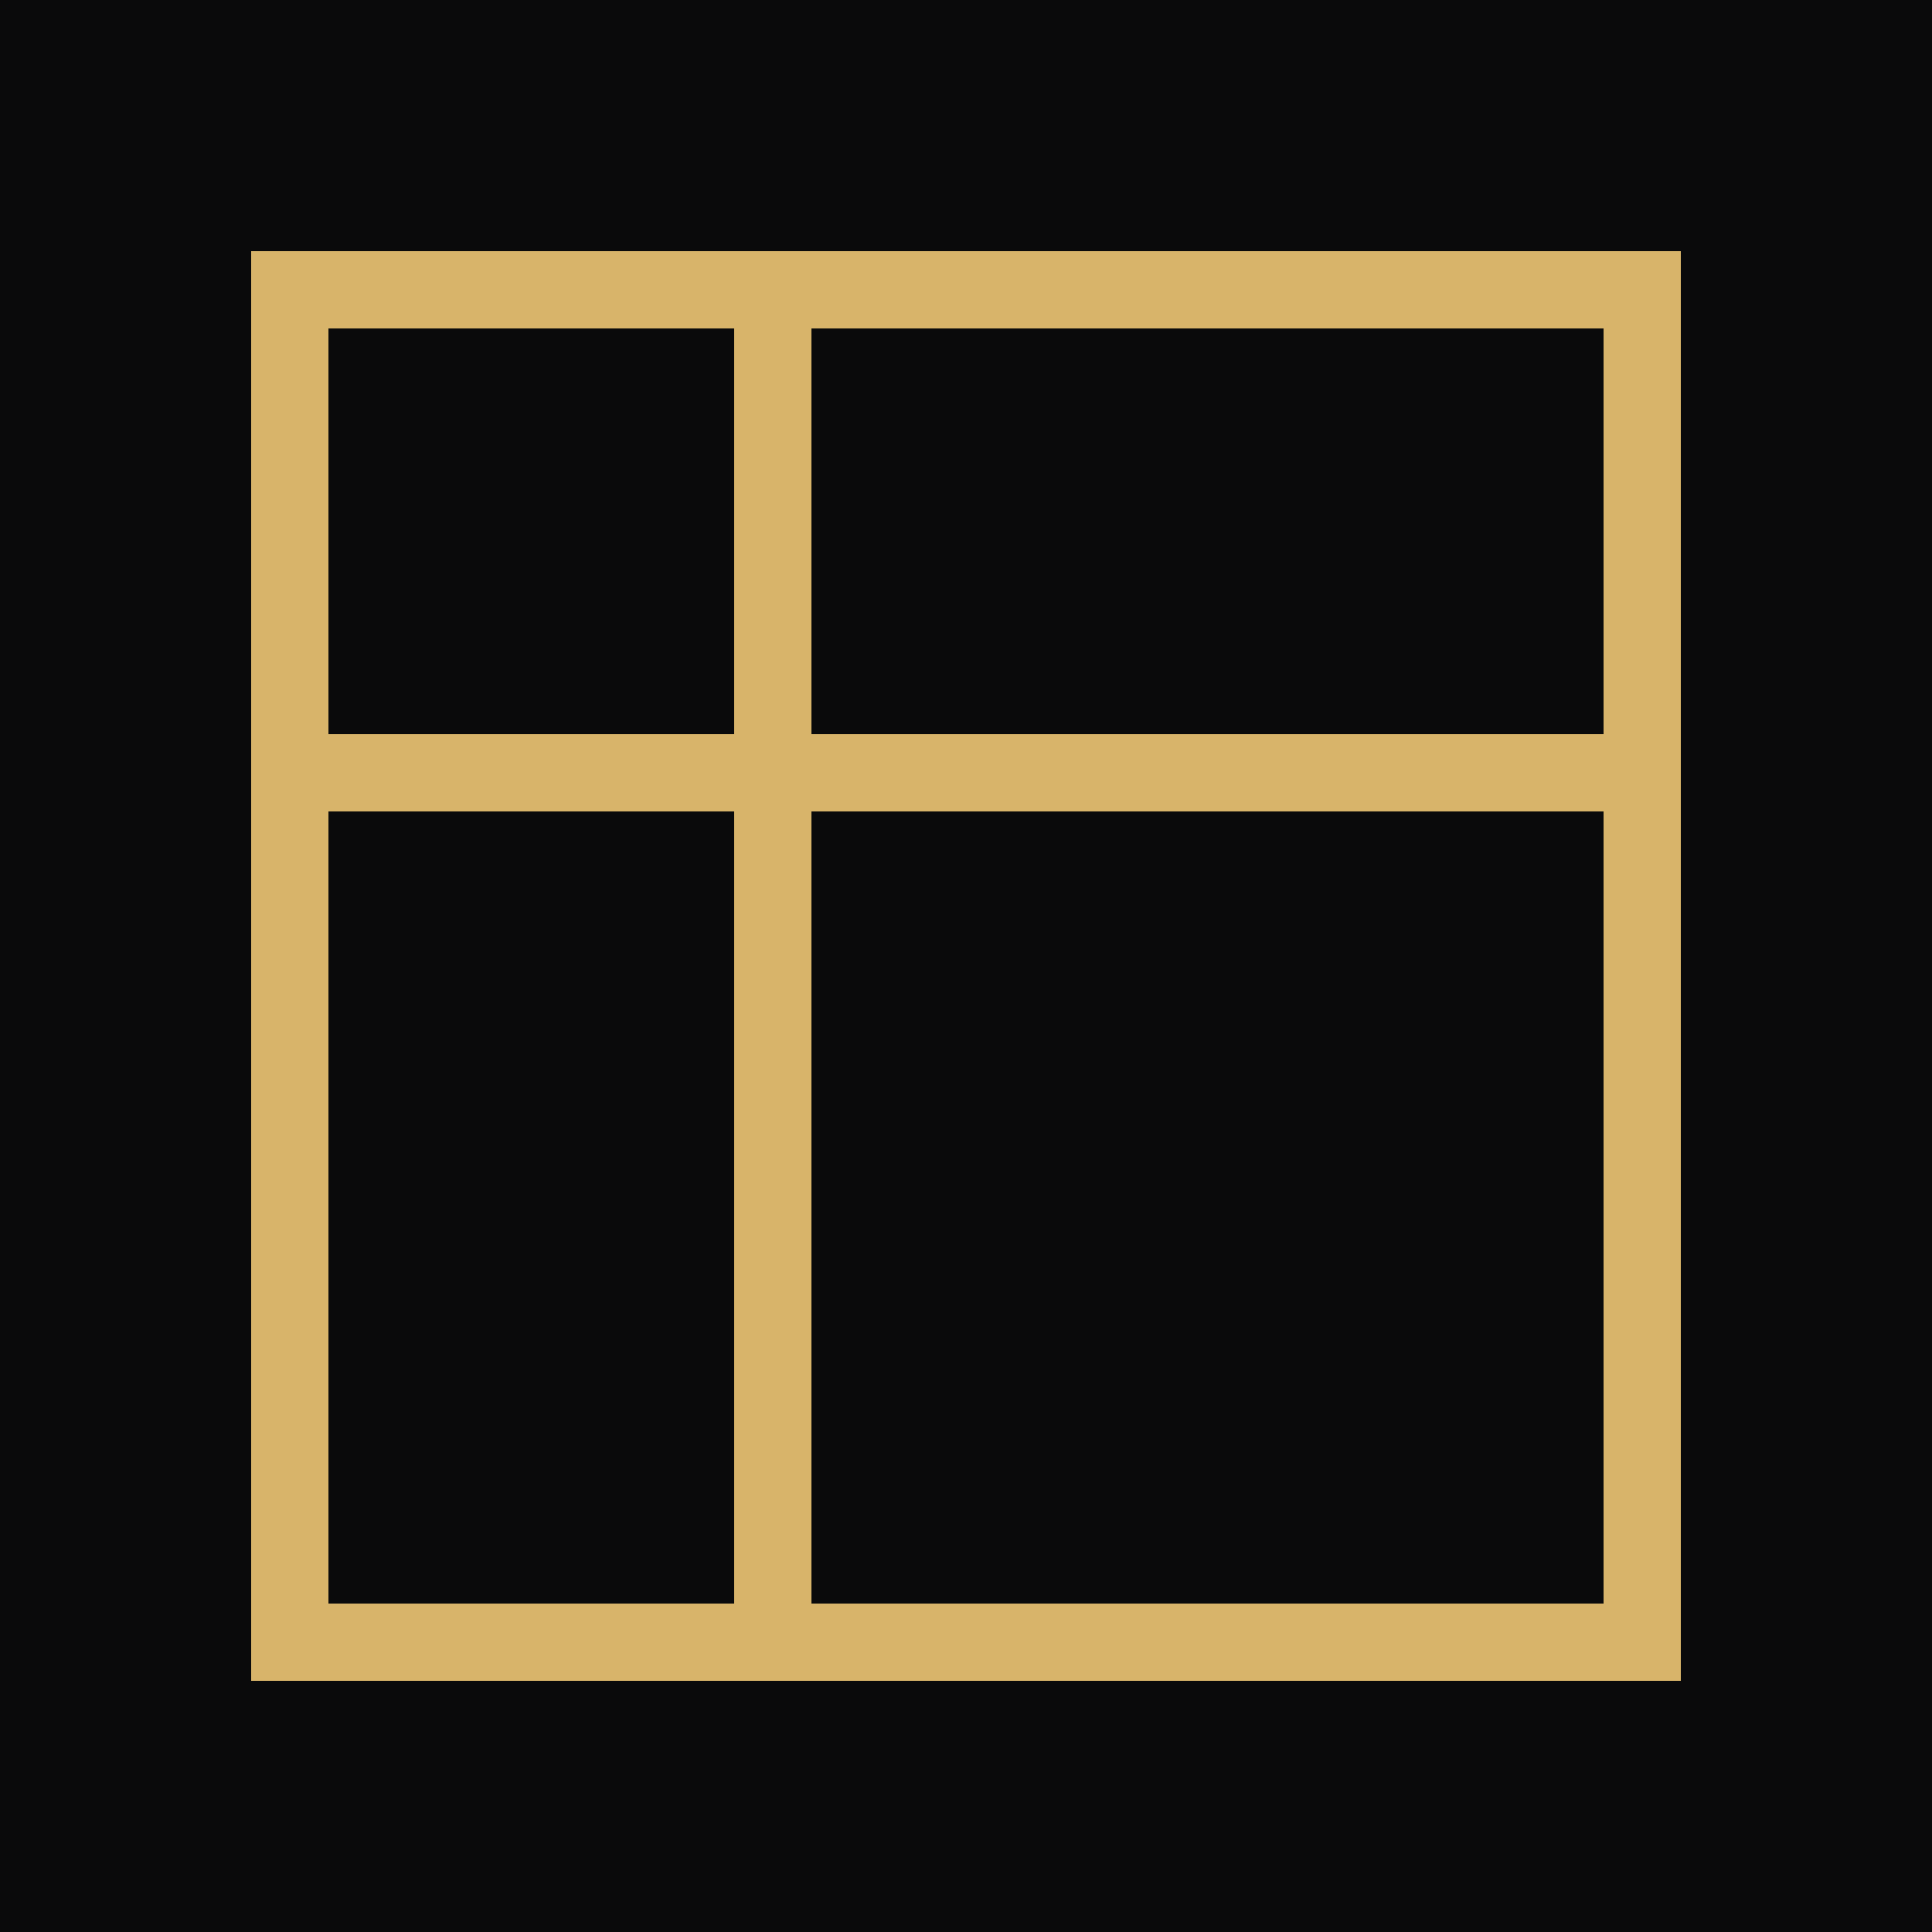
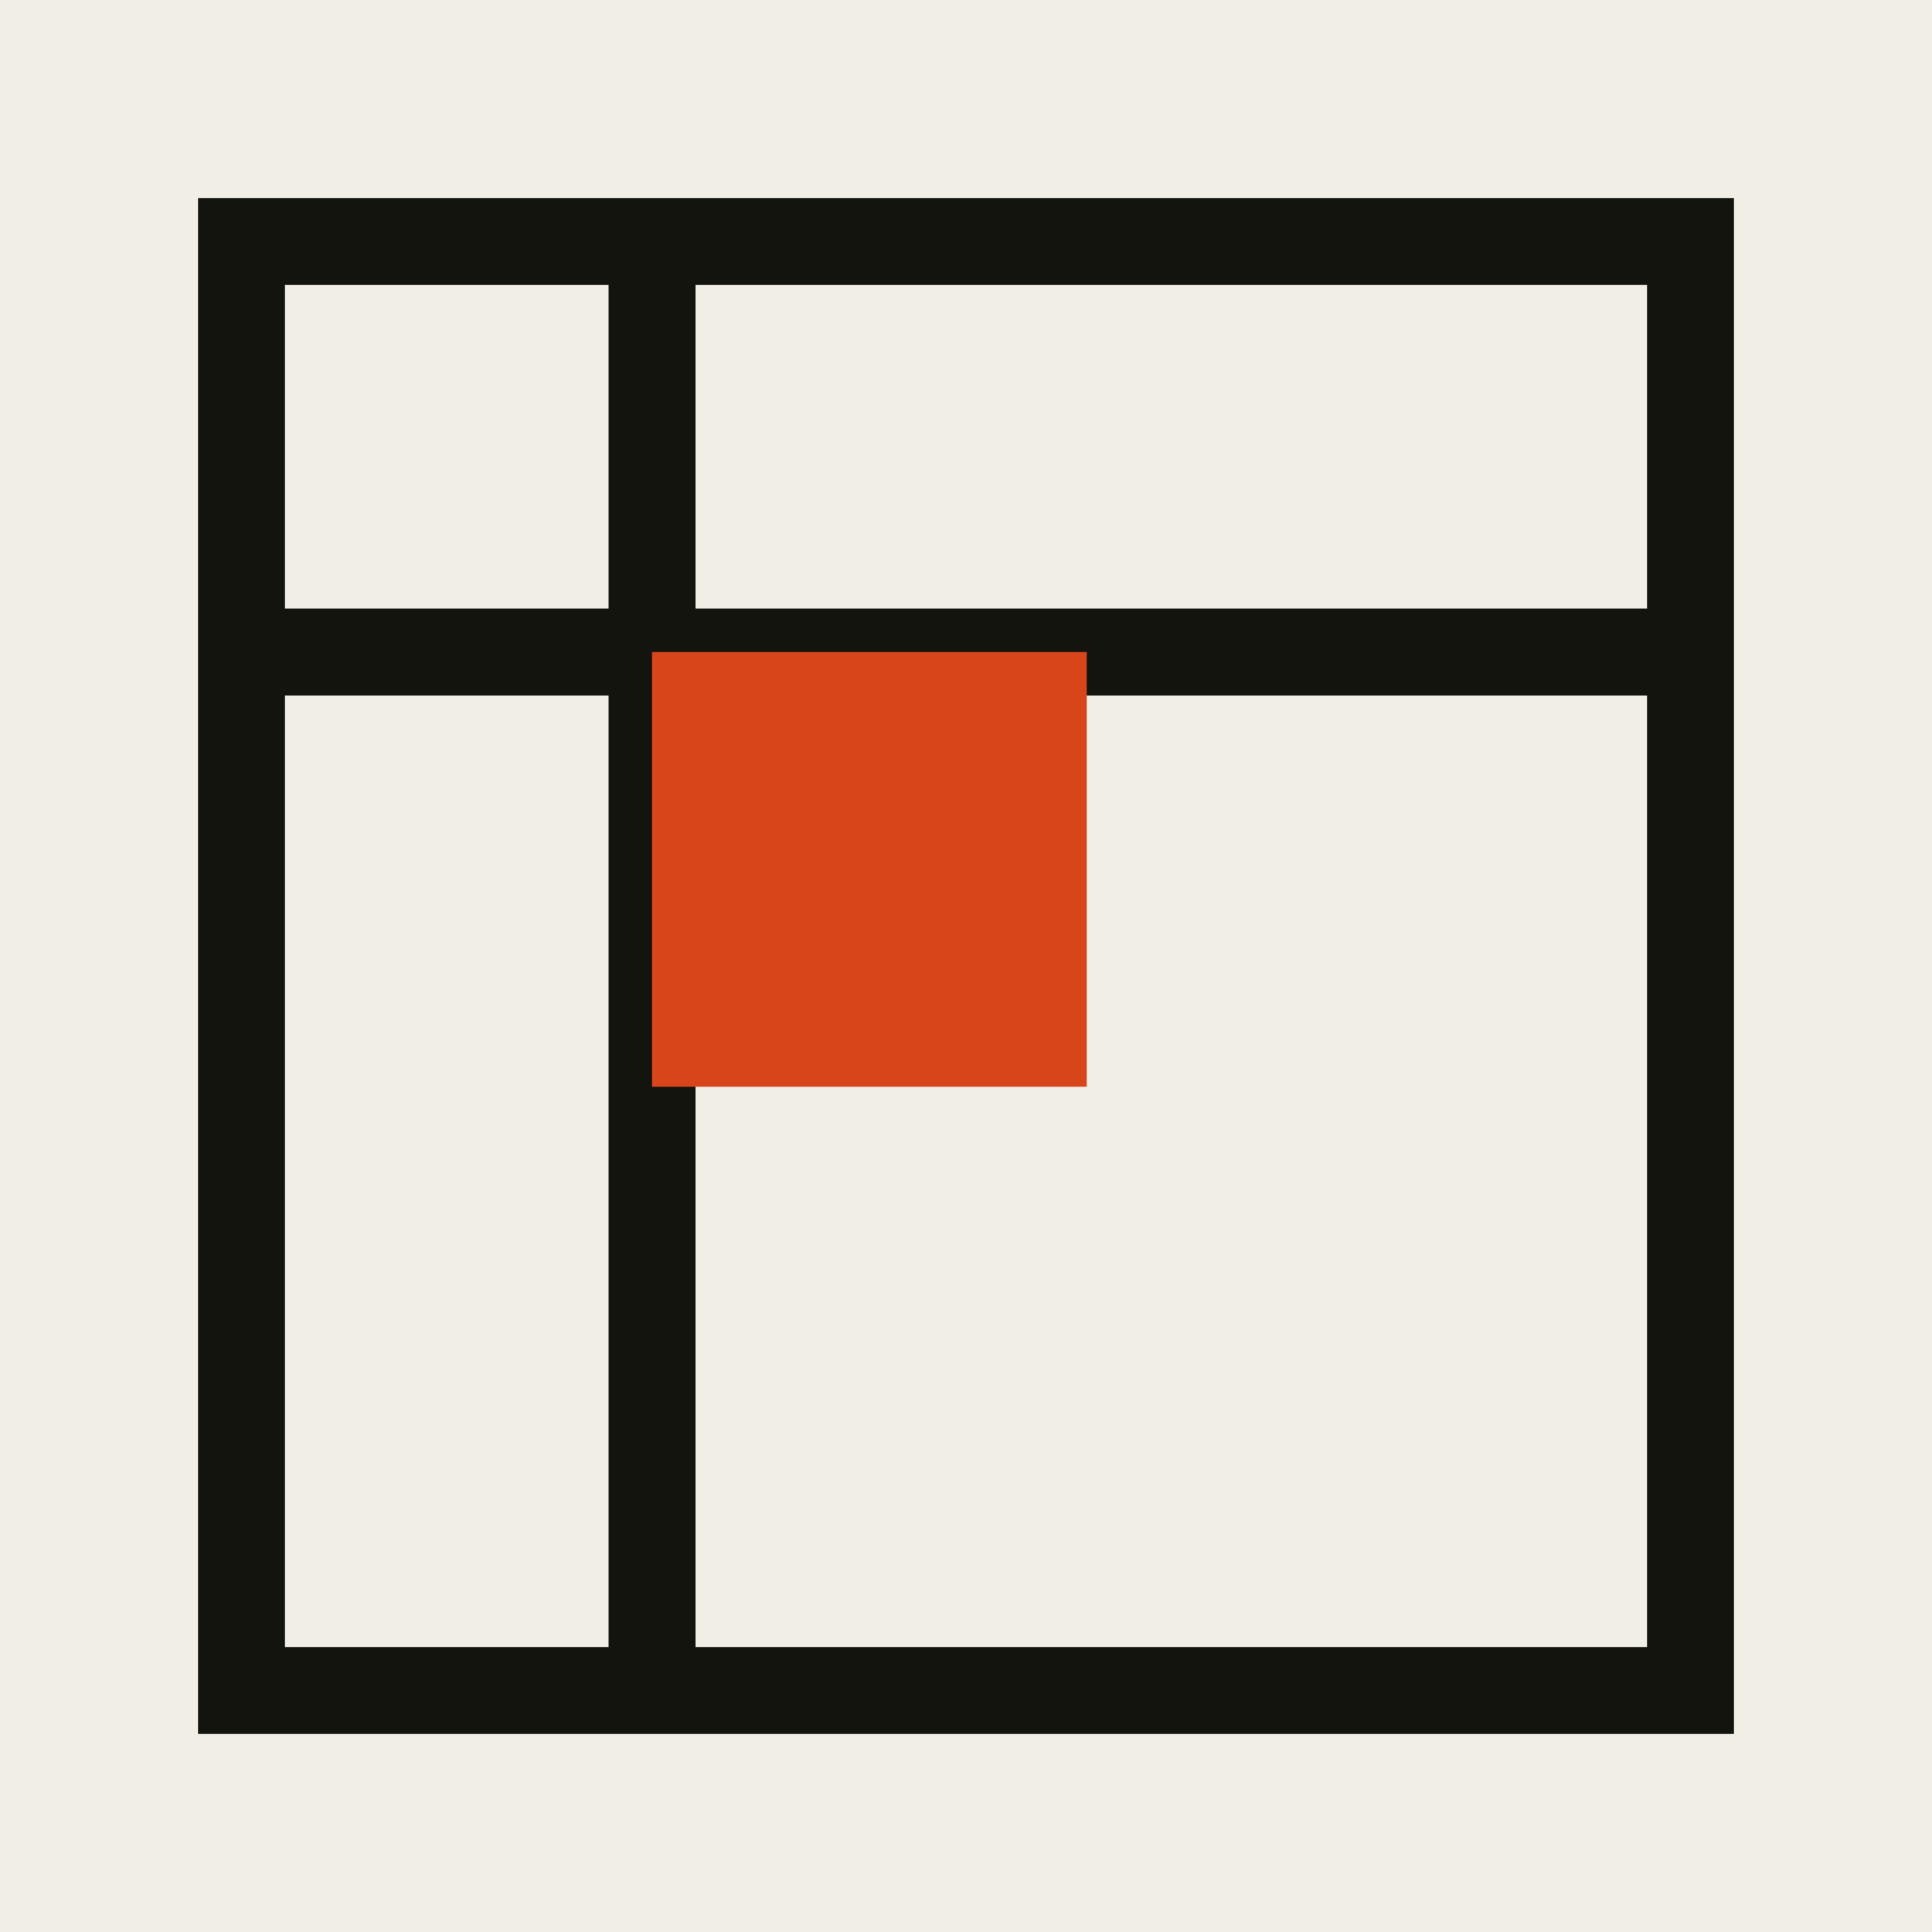
<svg xmlns="http://www.w3.org/2000/svg" viewBox="0 0 40 40">
-   <rect width="40" height="40" fill="#0a0a0b" />
-   <g stroke="#d8b46a" stroke-width="1.6" fill="none">
-     <rect x="6" y="6" width="28" height="28" />
-     <path d="M6 16h28M16 6v28" />
+   <rect width="40" height="40" fill="#f1eee6" />
+   <g stroke="#14140e" stroke-width="1.8" fill="none">
+     <rect x="5" y="5" width="30" height="30" />
+     <path d="M5 13.5h30M13.5 5v30" />
  </g>
+   <rect x="13.5" y="13.5" width="9" height="9" fill="#d9451a" />
</svg>
